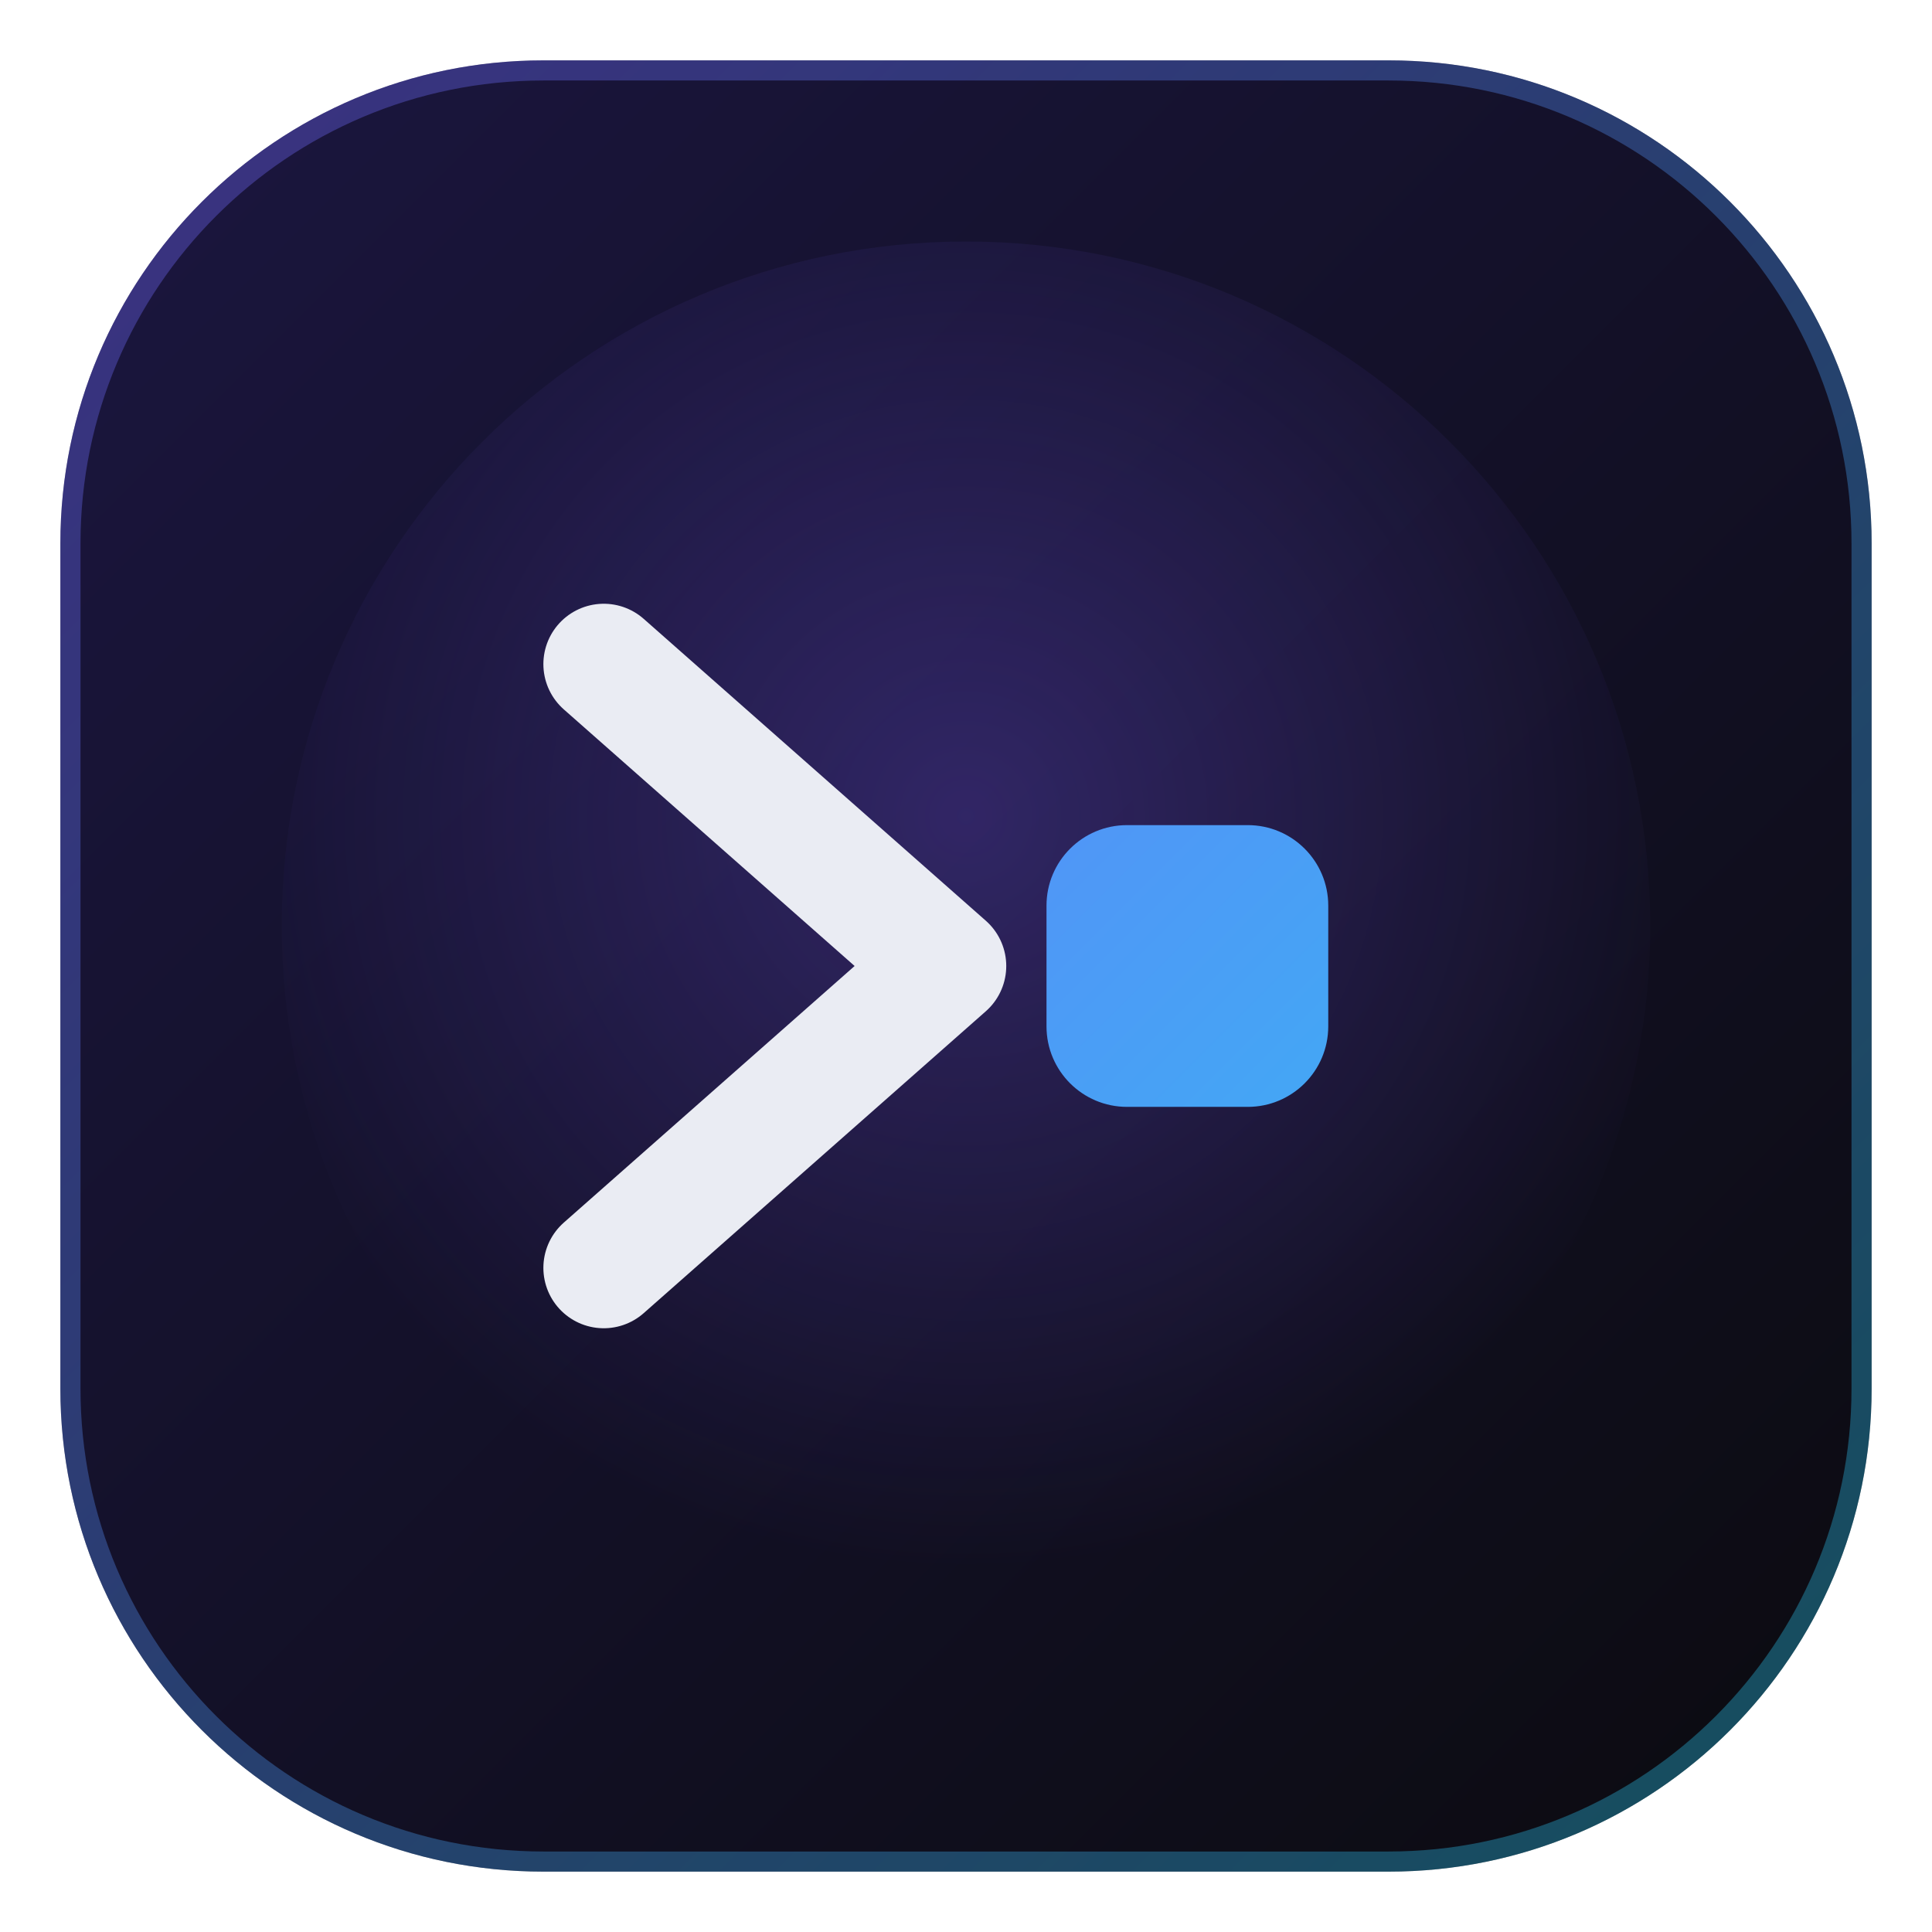
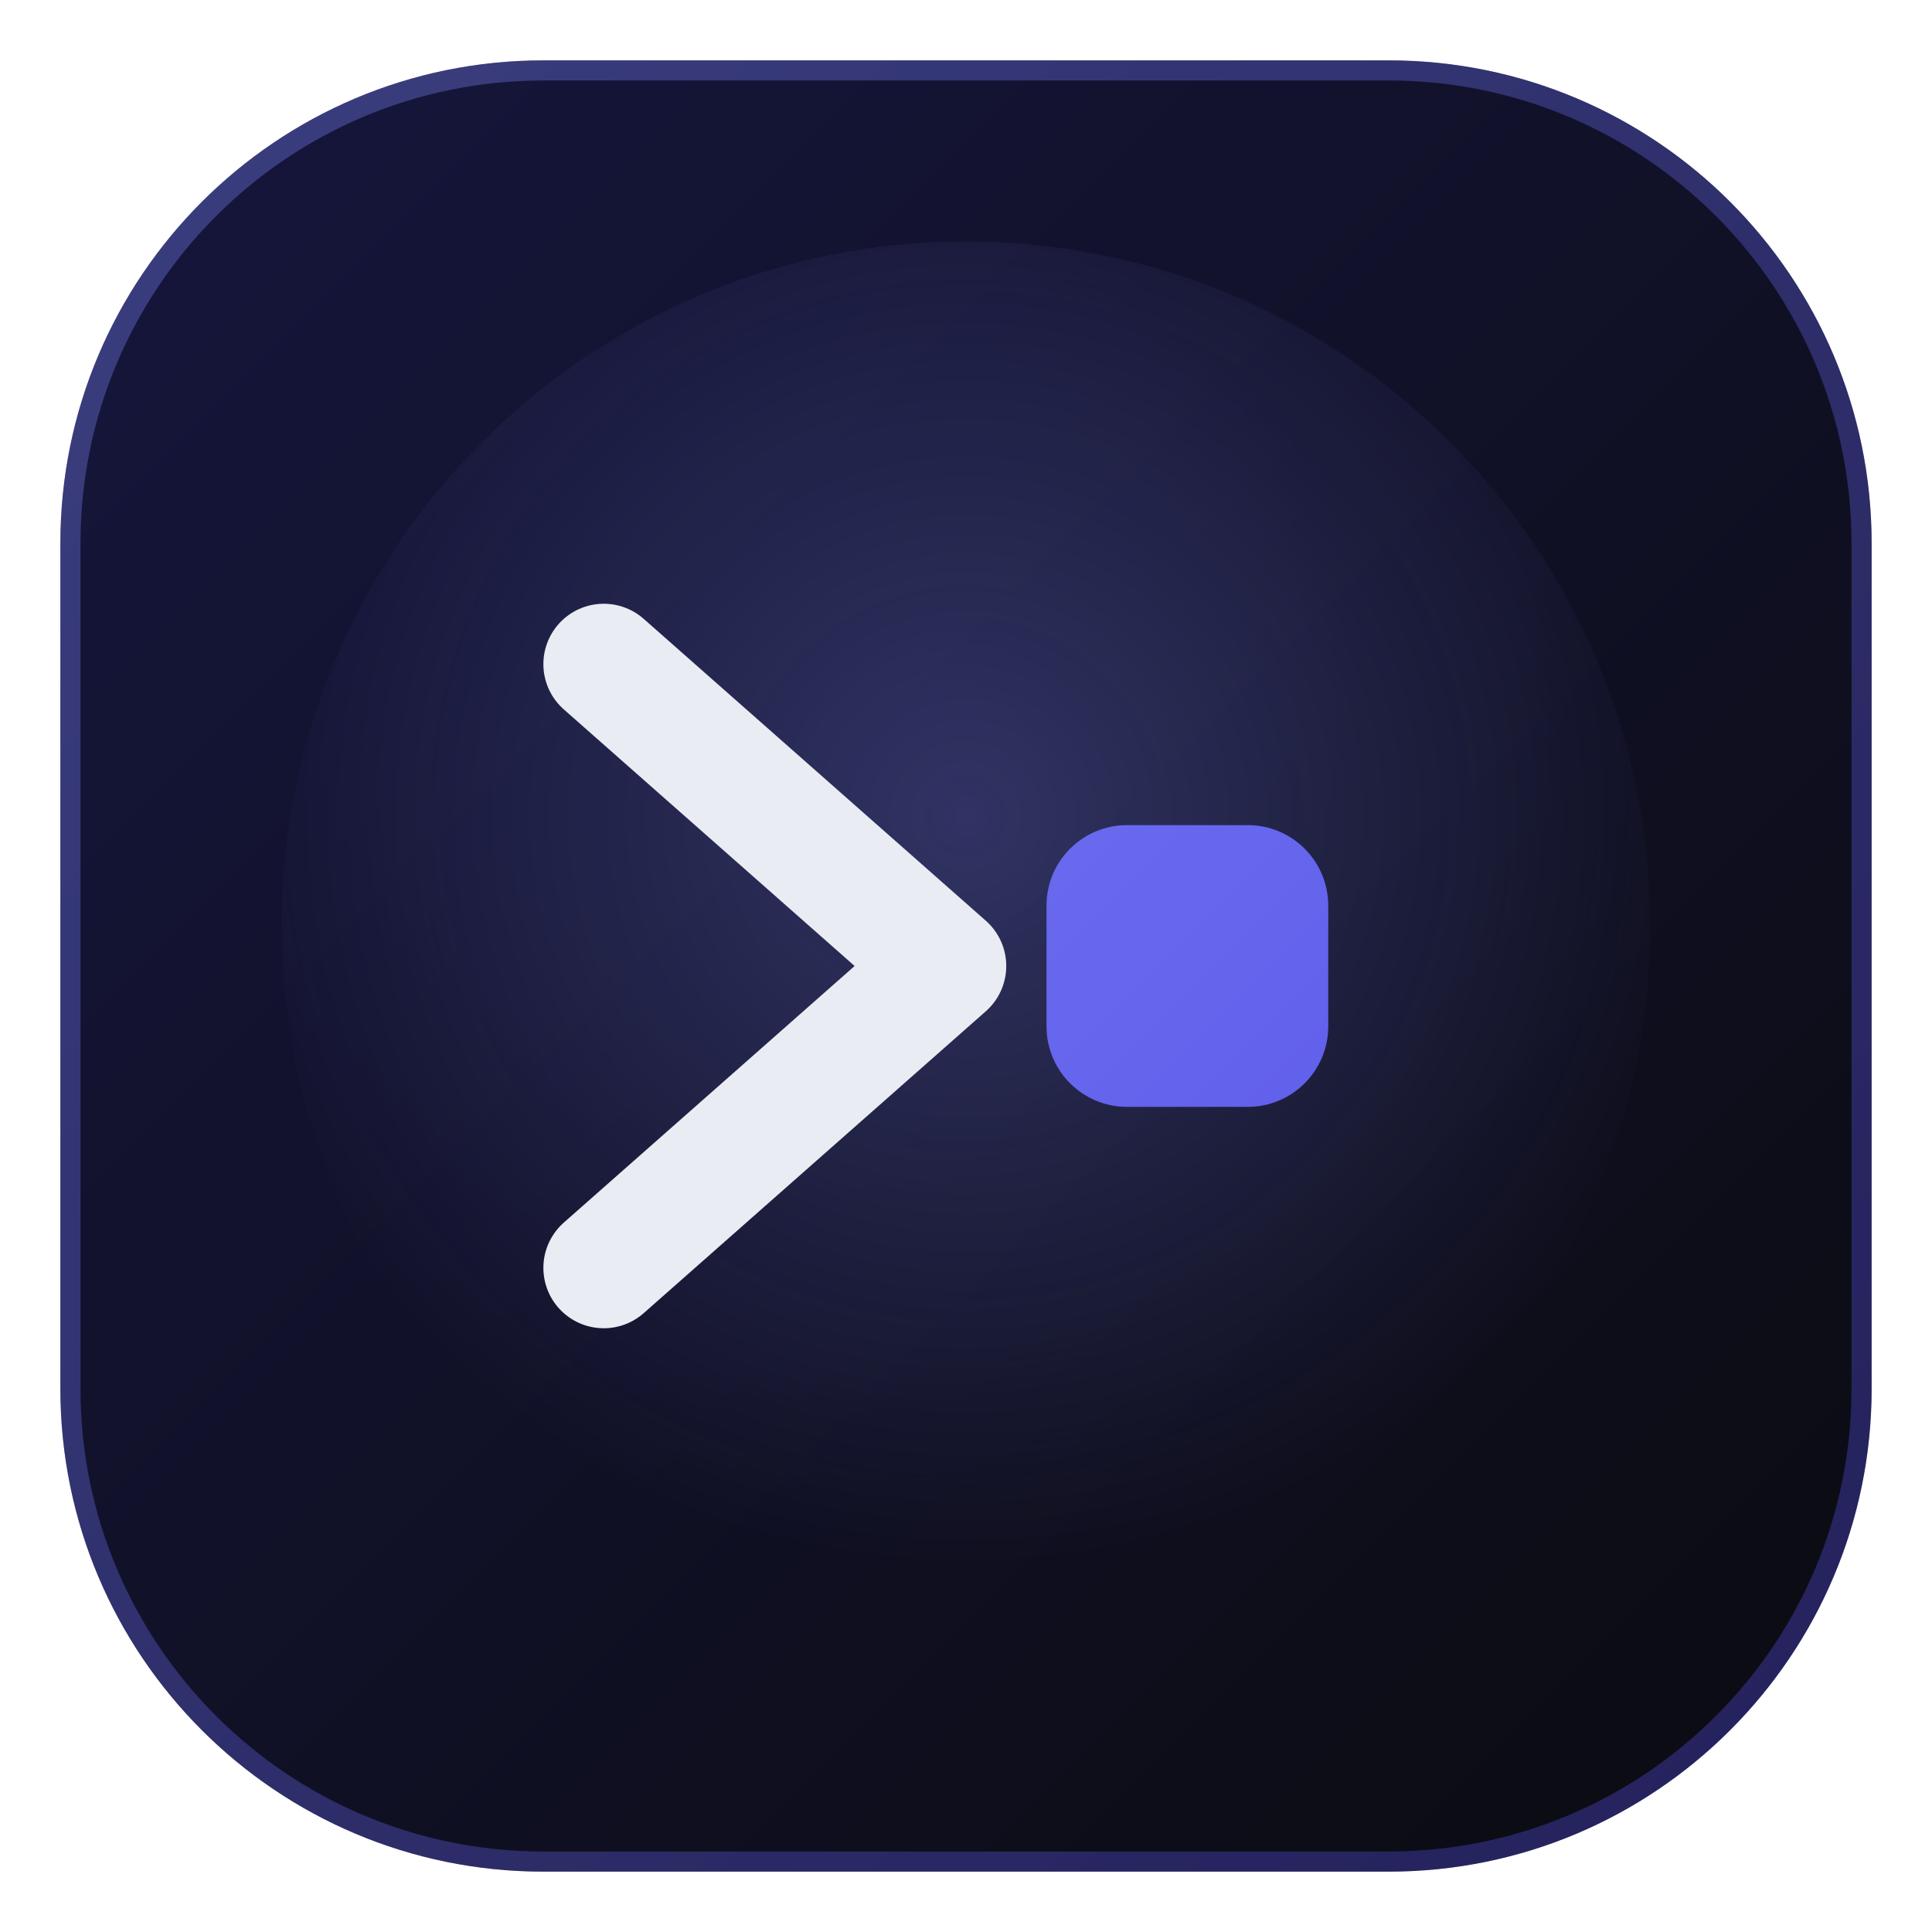
<svg xmlns="http://www.w3.org/2000/svg" width="128" height="128" viewBox="0 0 96 96" fill="none">
  <defs>
    <linearGradient id="bg" x1="0%" y1="0%" x2="100%" y2="100%">
-       <stop offset="0%" stop-color="#1B1640" />
-       <stop offset="100%" stop-color="#0B0B0F" />
+       <stop offset="0%" stop-color="#16163E" />
+       <stop offset="100%" stop-color="#0B0B10" />
    </linearGradient>
    <linearGradient id="cursor" x1="0" y1="0" x2="96" y2="96" gradientUnits="userSpaceOnUse">
-       <stop offset="0%" stop-color="#7C5CFF" />
-       <stop offset="100%" stop-color="#22D3EE" />
+       <stop offset="0%" stop-color="#818CF8" />
+       <stop offset="100%" stop-color="#4F46E5" />
    </linearGradient>
    <radialGradient id="glow" cx="50%" cy="42%" r="55%">
-       <stop offset="0%" stop-color="#7C5CFF" stop-opacity="0.28" />
-       <stop offset="100%" stop-color="#7C5CFF" stop-opacity="0" />
+       <stop offset="0%" stop-color="#818CF8" stop-opacity="0.28" />
+       <stop offset="100%" stop-color="#818CF8" stop-opacity="0" />
    </radialGradient>
  </defs>
  <rect x="3" y="3" width="90" height="90" rx="24" fill="url(#bg)" />
  <rect x="3.5" y="3.5" width="89" height="89" rx="23.5" fill="none" stroke="url(#cursor)" stroke-width="1" opacity="0.35" />
  <circle cx="48" cy="46" r="34" fill="url(#glow)" />
  <path d="M30 33 L47 48 L30 63" fill="none" stroke="#EAECF3" stroke-width="6" stroke-linecap="round" stroke-linejoin="round" />
  <rect x="52" y="41" width="14" height="14" rx="4" fill="url(#cursor)" />
</svg>
